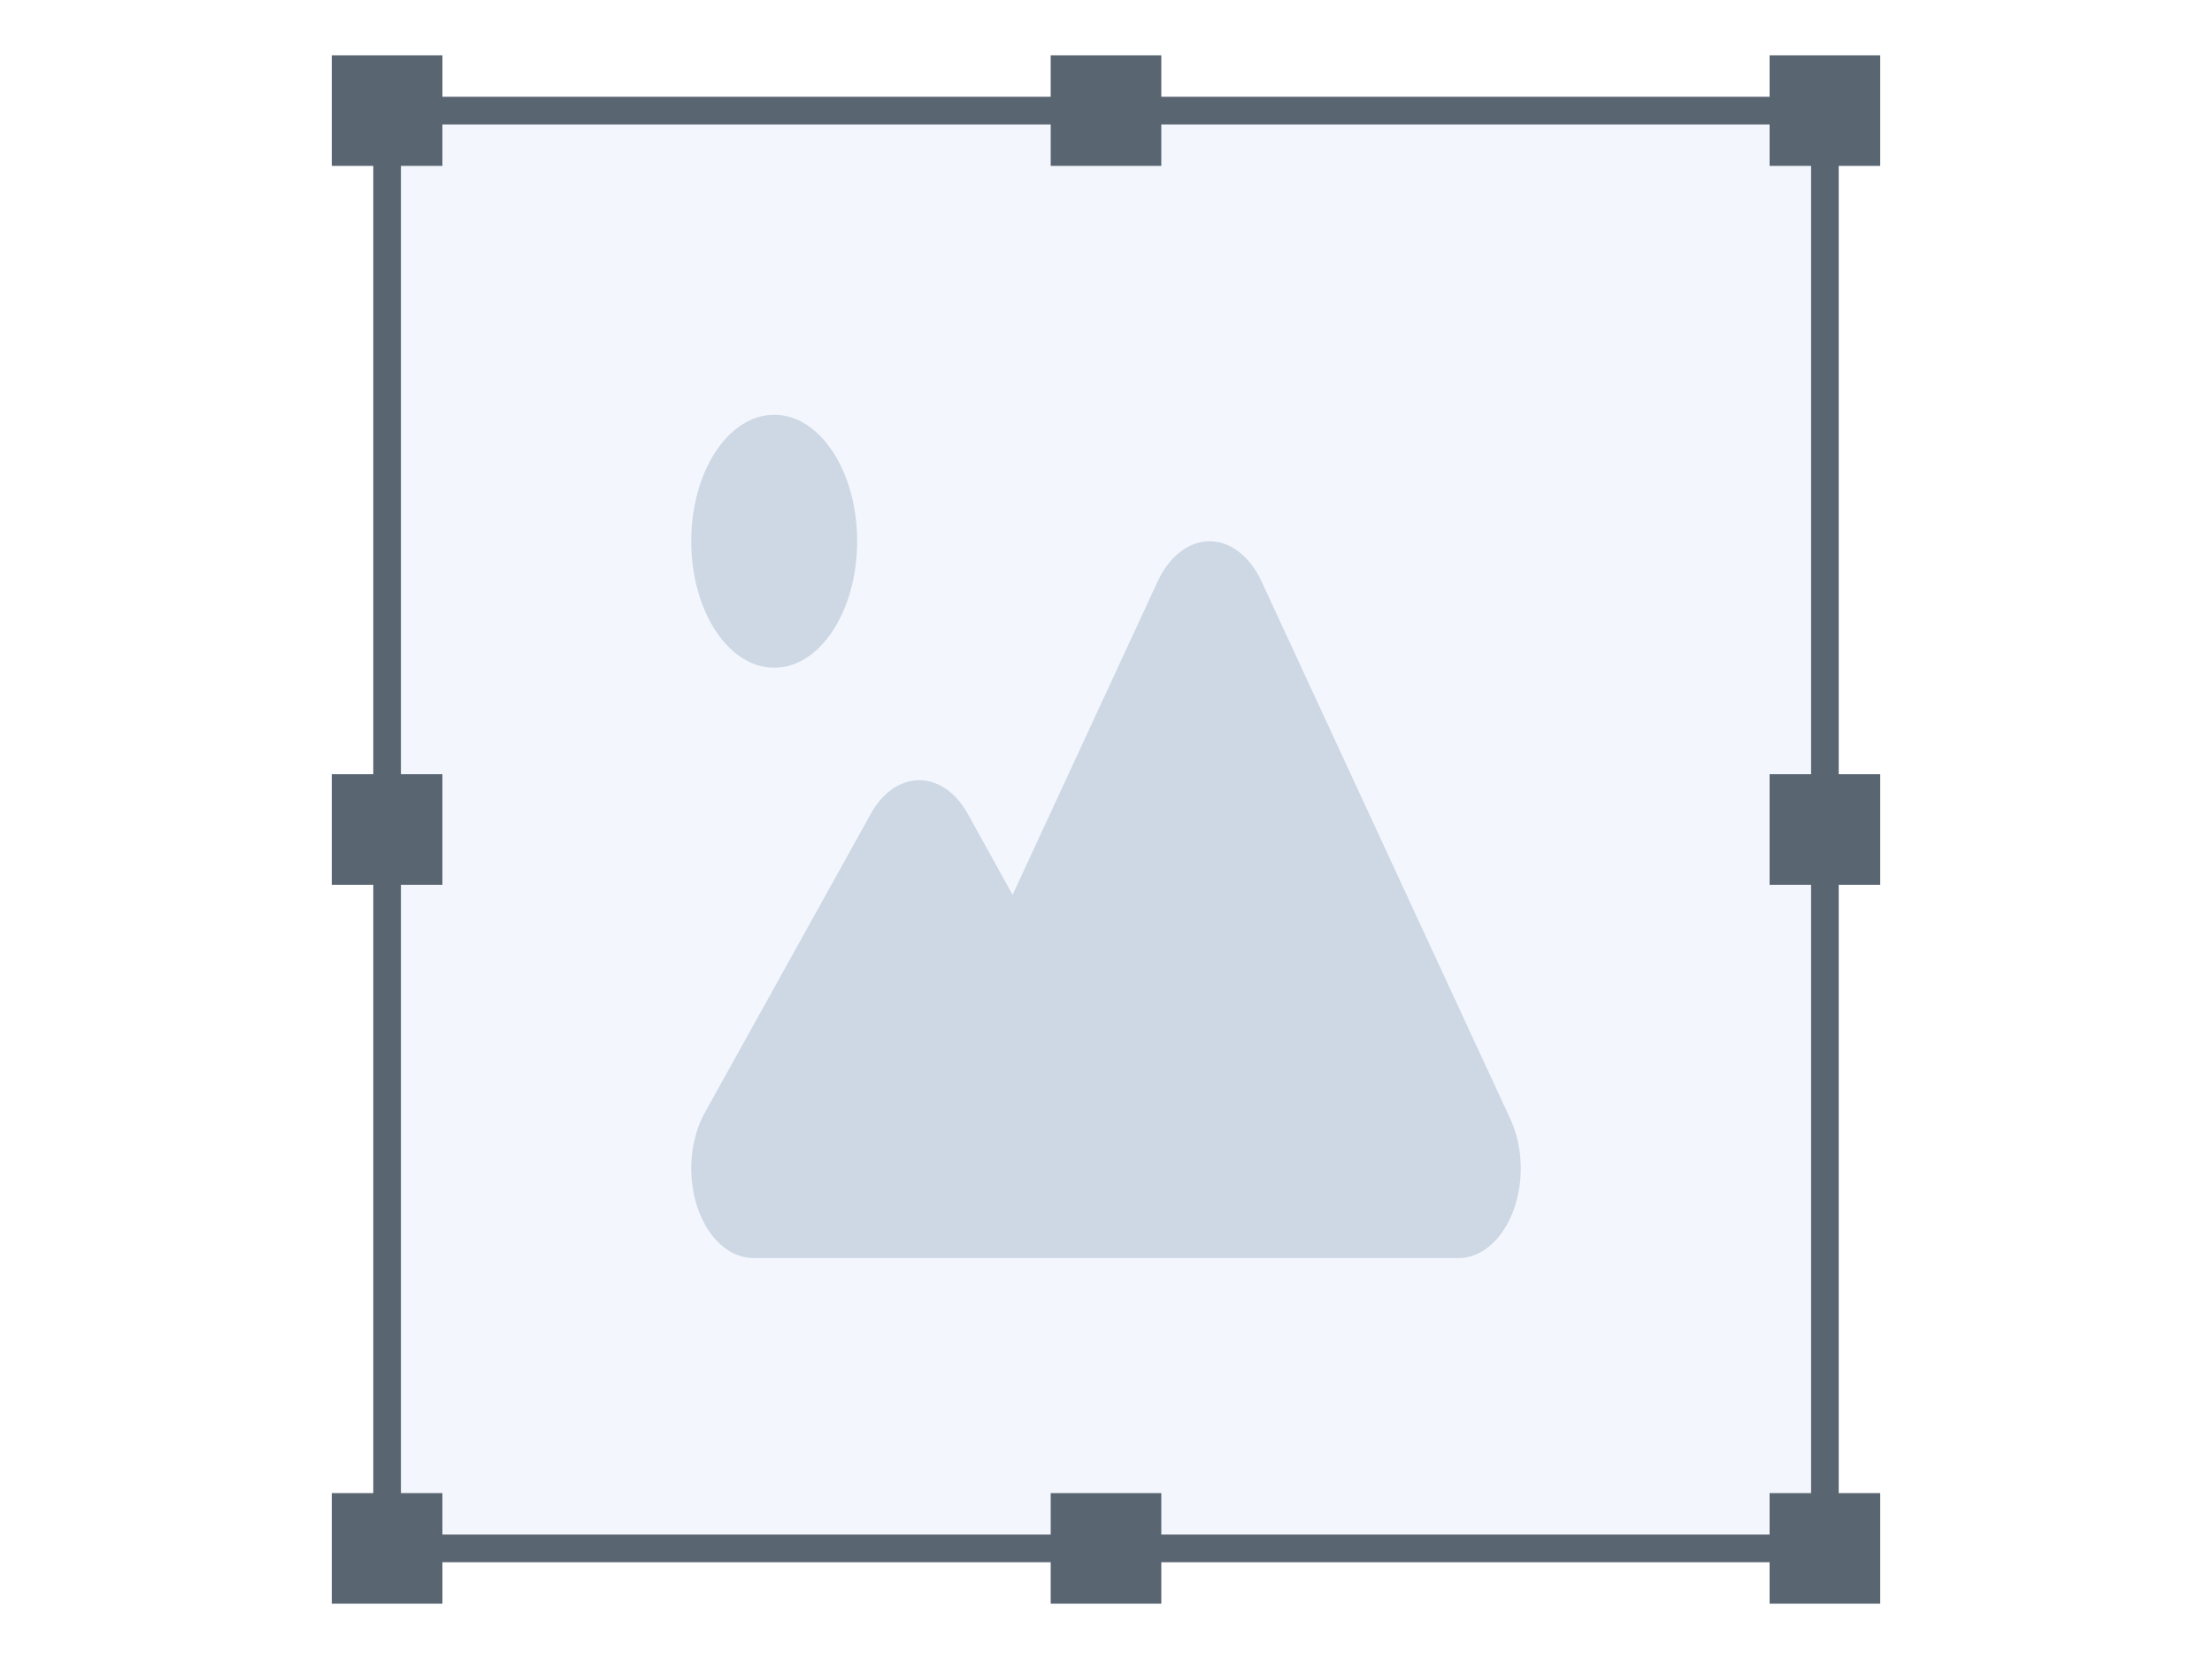
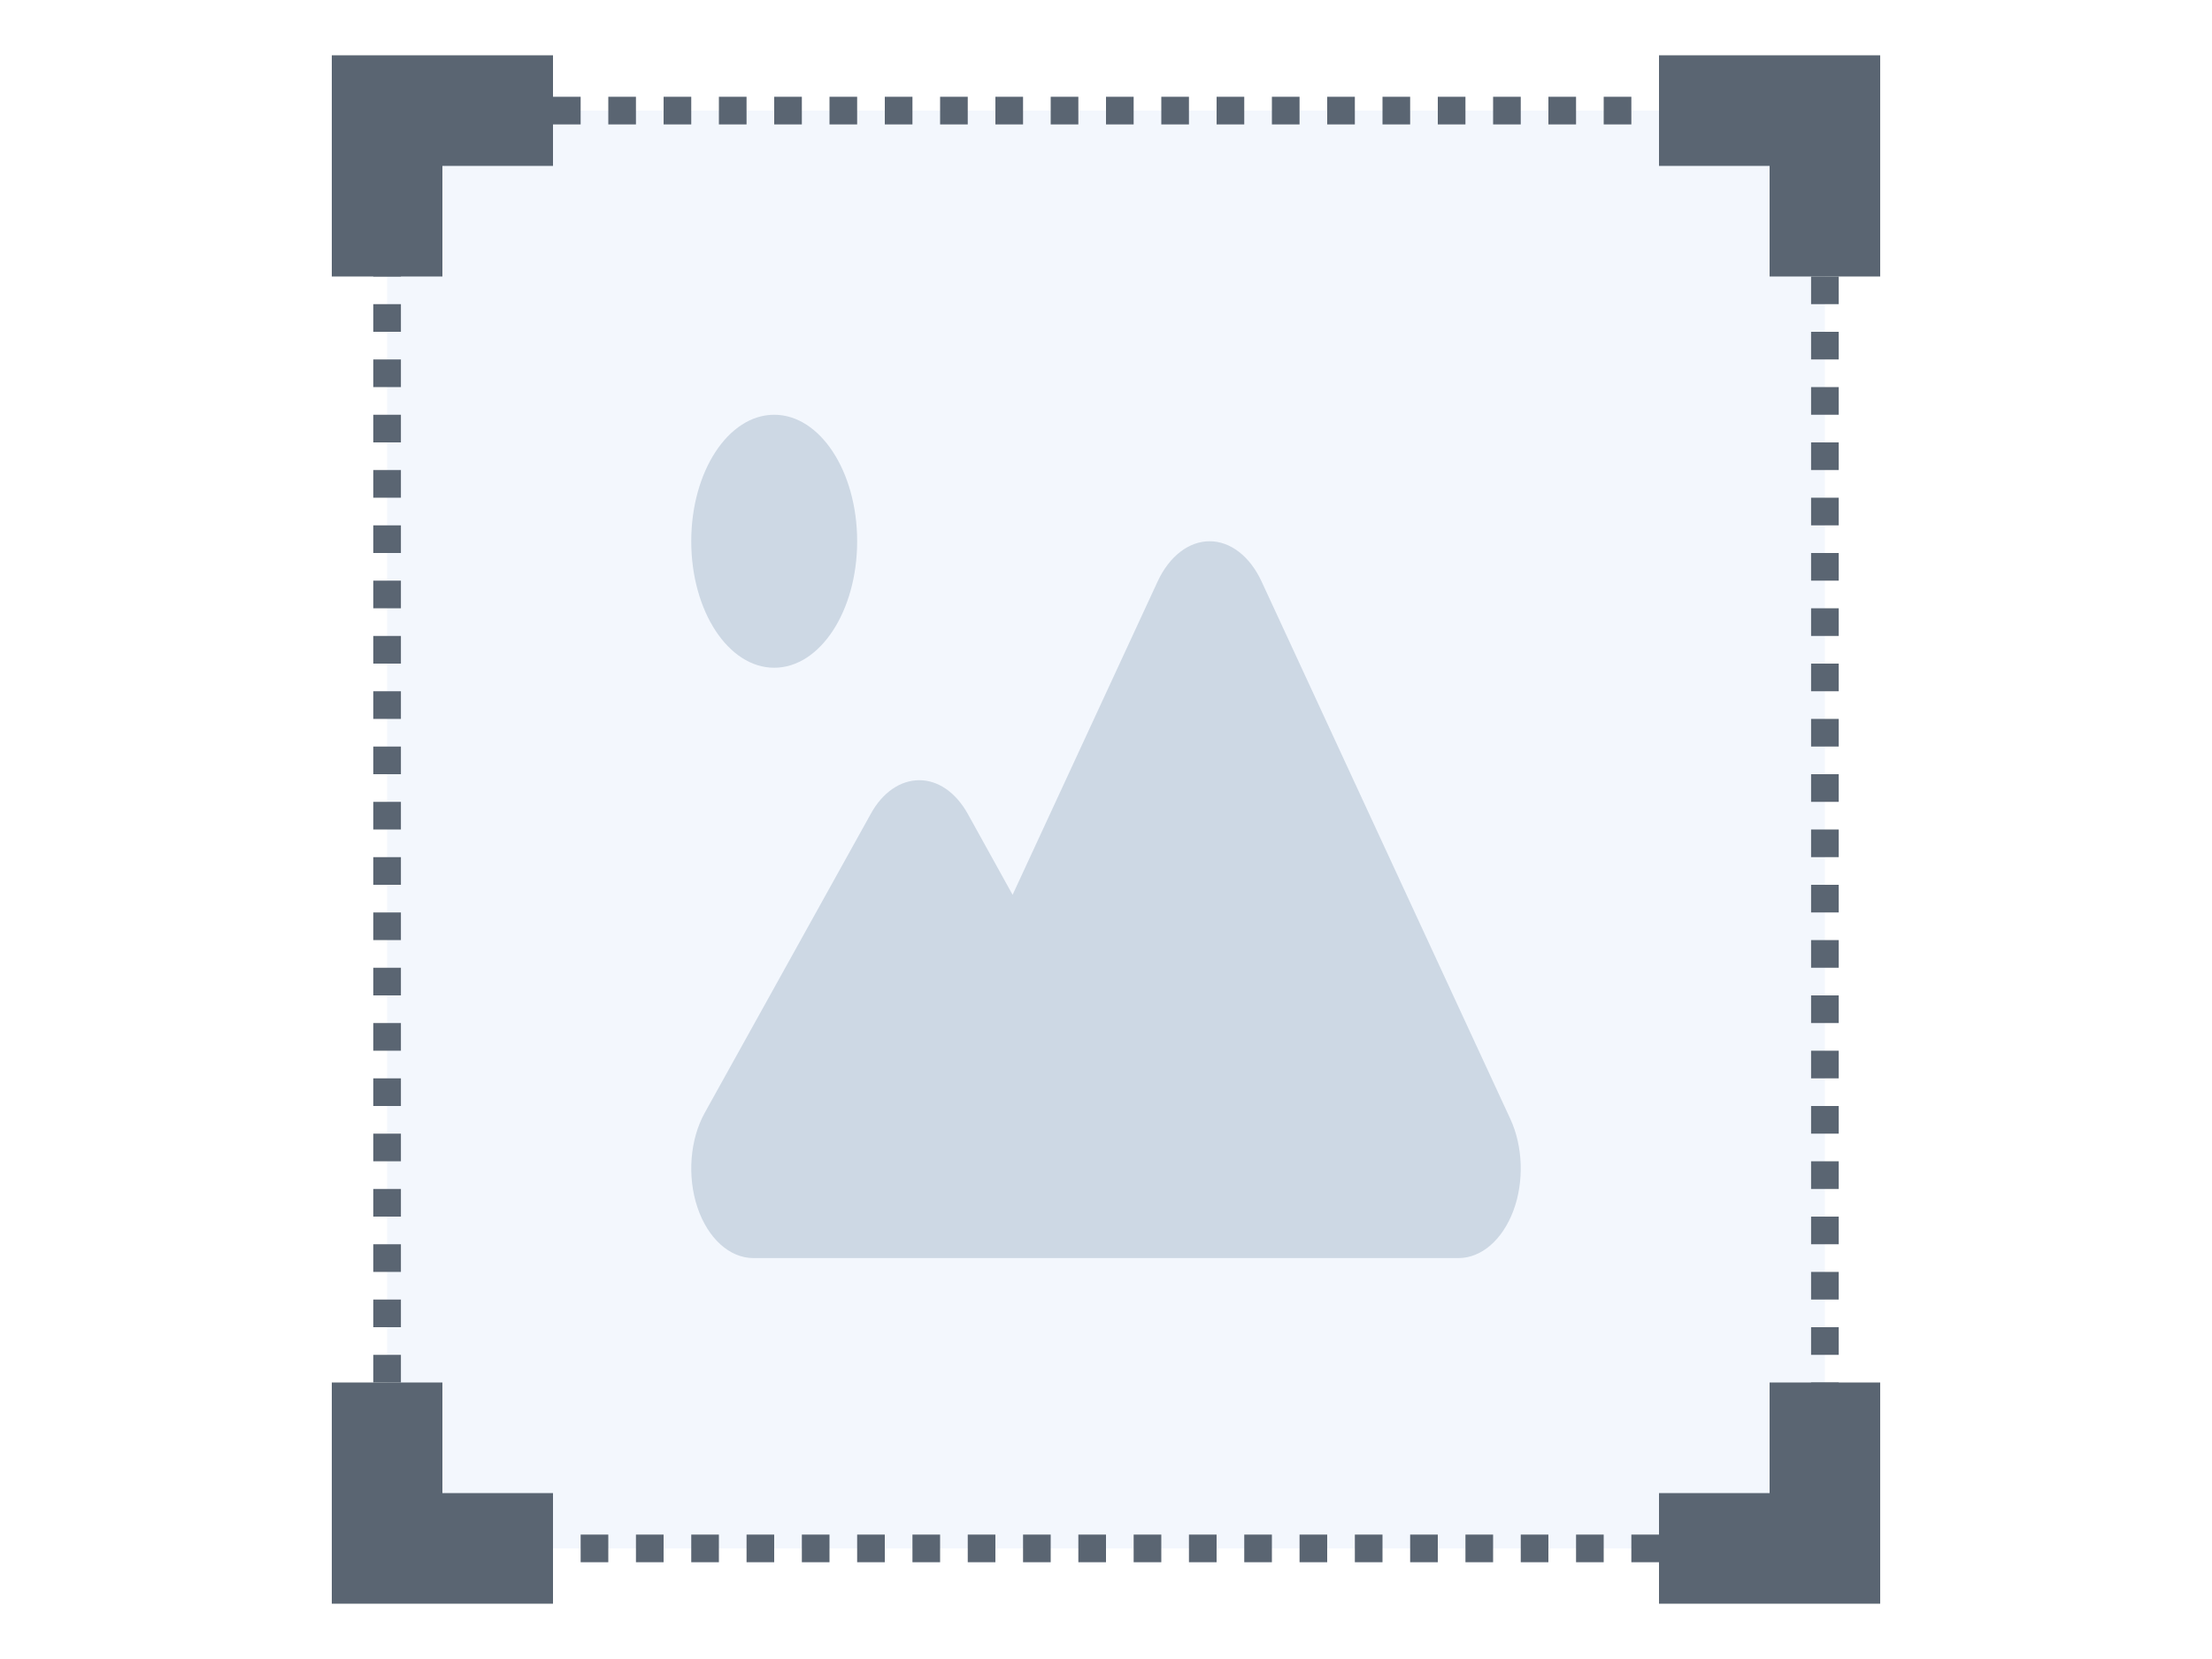
<svg xmlns="http://www.w3.org/2000/svg" xmlns:xlink="http://www.w3.org/1999/xlink" width="80px" height="60px" viewBox="0 0 80 60" version="1.1">
  <defs>
    <path d="M0,0 L80,0 L80,60 L0,60 L0,0 Z" id="path-1" />
+     <path d="M0,0 L56,0 L56,56 L0,56 L0,0 Z" id="path-2" />
+     <path d="M0,0 L8,0 L8,8 L0,8 L0,0 Z" id="path-3" />
+     <path d="M0,0 L8,0 L8,8 L0,8 L0,0 Z" id="path-4" />
+     <path d="M0,0 L8,0 L8,8 L0,8 L0,0 Z" id="path-5" />
+     <path d="M0,0 L8,0 L8,8 L0,8 L0,0 Z" id="path-6" />
  </defs>
  <g id="stretch" stroke="none" fill="none" transform="translate(0, 0)" xlink:href="#path-1" fill-rule="evenodd">
    <use fill="#FFFFFF" xlink:href="#path-1" />
    <g id="image" stroke-width="1" transform="translate(14, 4)">
      <rect id="pane" fill="#F3F7FD" x="0" y="0" width="52" height="52" />
      <g id="Group" transform="translate(11, 11)" fill="#CDD8E4">
        <path d="M18.747,4.575 C17.997,4.575 17.294,5.115 16.872,6.02 L11.622,17.362 L10,14.432 C9.569,13.662 8.932,13.217 8.247,13.217 C7.563,13.217 6.916,13.662 6.494,14.432 L0.495,25.234 C-0.049,26.206 -0.152,27.543 0.223,28.664 C0.598,29.784 1.385,30.5 2.248,30.5 L9.747,30.5 L14.247,30.5 L27.746,30.5 C28.581,30.5 29.34,29.838 29.734,28.785 C30.127,27.732 30.08,26.449 29.621,25.464 L20.622,6.02 C20.2,5.115 19.497,4.575 18.747,4.575 Z" id="Path" />
        <path d="M3,9.15 C4.657,9.15 6,7.102 6,4.575 C6,2.048 4.657,0 3,0 C1.343,0 0,2.048 0,4.575 C0,7.102 1.343,9.15 3,9.15 Z" id="Path" />
      </g>
-     </g>
-     <g id="crop" stroke-width="1" transform="translate(12, 2)">
-       <rect id="crop-border" stroke="#5A6572" x="2" y="2" width="52" height="52" />
-       <rect id="Rectangle" fill="#5A6572" x="52" y="0" width="4" height="4" />
-       <rect id="Rectangle-Copy" fill="#5A6572" x="0" y="0" width="4" height="4" />
-       <rect id="Rectangle-Copy-5" fill="#5A6572" x="52" y="26" width="4" height="4" />
-       <rect id="Rectangle-Copy-4" fill="#5A6572" x="0" y="26" width="4" height="4" />
-       <rect id="Rectangle-Copy-3" fill="#5A6572" x="52" y="52" width="4" height="4" />
-       <rect id="Rectangle-Copy-2" fill="#5A6572" x="0" y="52" width="4" height="4" />
-       <rect id="Rectangle-Copy-7" fill="#5A6572" x="26" y="0" width="4" height="4" />
-       <rect id="Rectangle-Copy-6" fill="#5A6572" x="26" y="52" width="4" height="4" />
+       <g id="crop" transform="translate(-2, -2)" xlink:href="#path-2">
+         <path d="M2,2 L54,2 L54,54 L2,54 Z" id="crop-border" stroke="#5A6572" stroke-width="1" stroke-dasharray="1" />
+         <g id="corner" xlink:href="#path-3" fill="#5A6572" fill-rule="evenodd">
+           <path d="M4,8 L0,8 L0,0 L8,0 L8,4 L4,4 L4,8 Z" id="Combined-Shape" />
+         </g>
+         <g id="corner-copy" transform="translate(4, 52) rotate(-90) translate(-4, -52)translate(0, 48)" xlink:href="#path-4" fill="#5A6572" fill-rule="evenodd">
+           <path d="M4,8 L0,8 L0,0 L8,0 L8,4 L4,4 L4,8 Z" id="Combined-Shape" />
+         </g>
+         <g id="corner-copy-3" transform="translate(52, 4) scale(-1, 1) translate(-52, -4)translate(48, 0)" xlink:href="#path-5" fill="#5A6572" fill-rule="evenodd">
+           <path d="M4,8 L0,8 L0,0 L8,0 L8,4 L4,4 L4,8 Z" id="Combined-Shape" />
+         </g>
+         <g id="corner-copy-2" transform="translate(52, 52) scale(-1, 1) rotate(-90) translate(-52, -52)translate(48, 48)" xlink:href="#path-6" fill="#5A6572" fill-rule="evenodd">
+           <path d="M4,8 L0,8 L0,0 L8,0 L8,4 L4,4 L4,8 Z" id="Combined-Shape" />
+         </g>
+       </g>
    </g>
  </g>
</svg>
